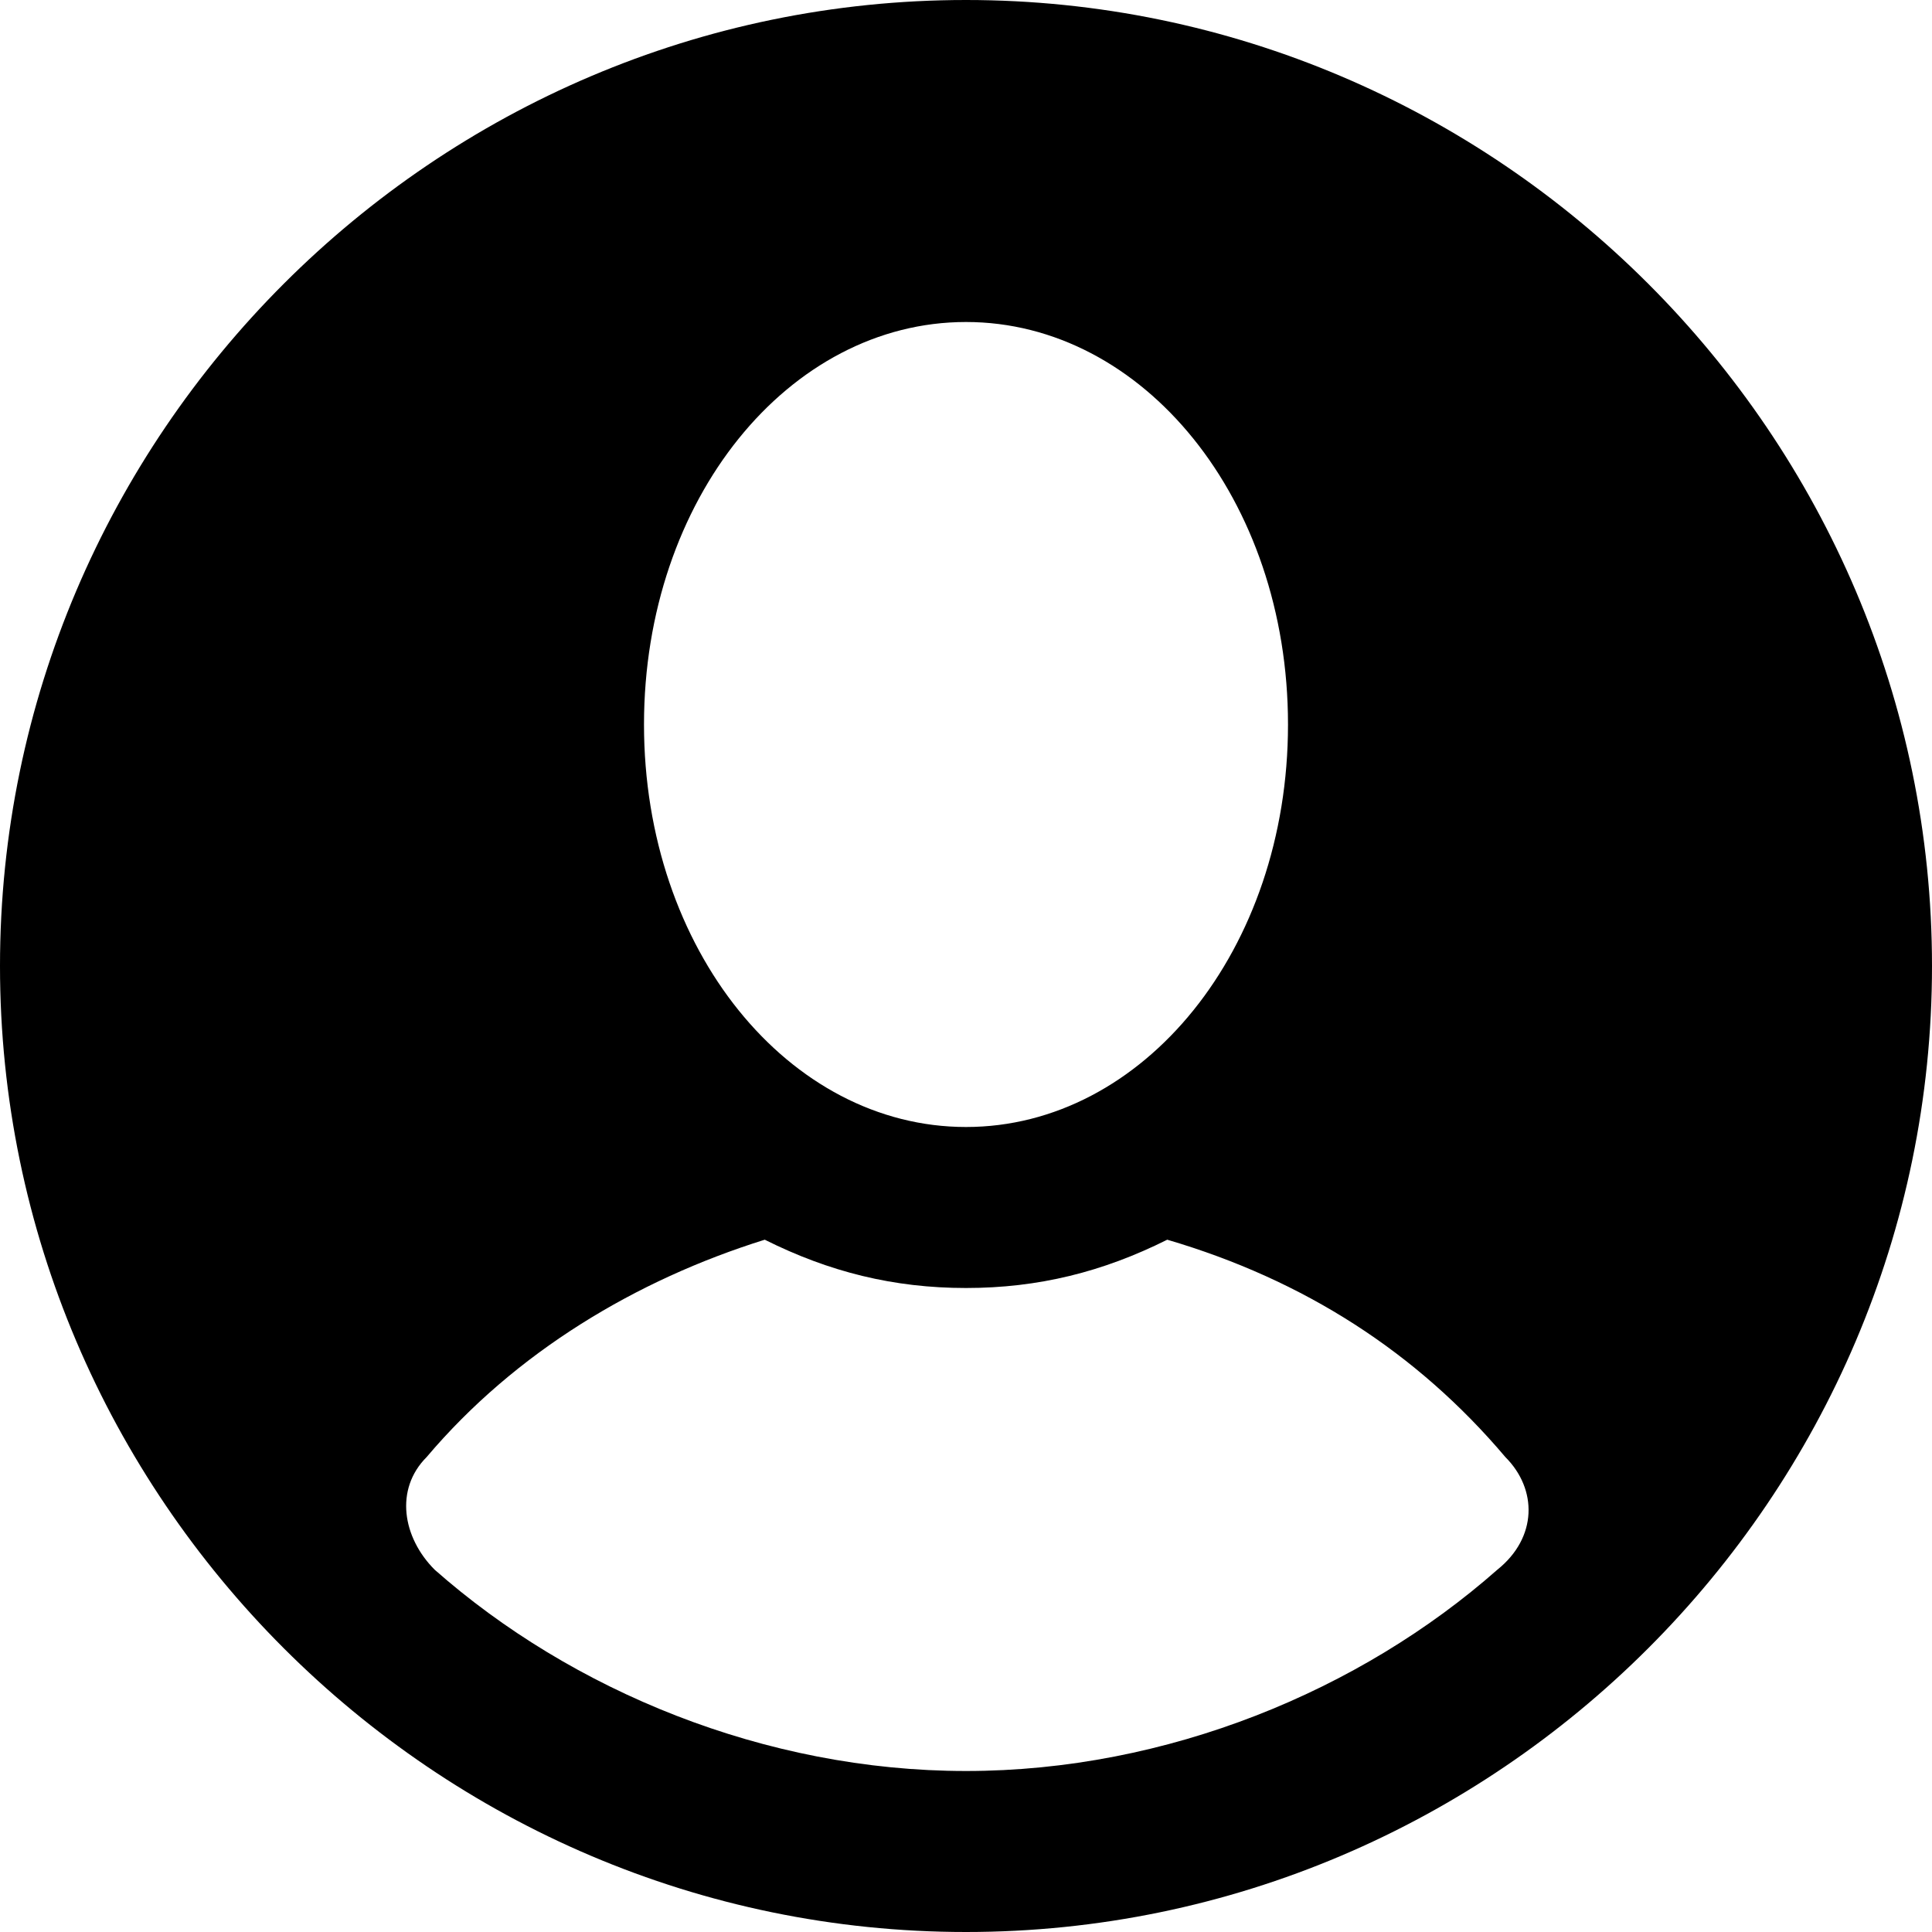
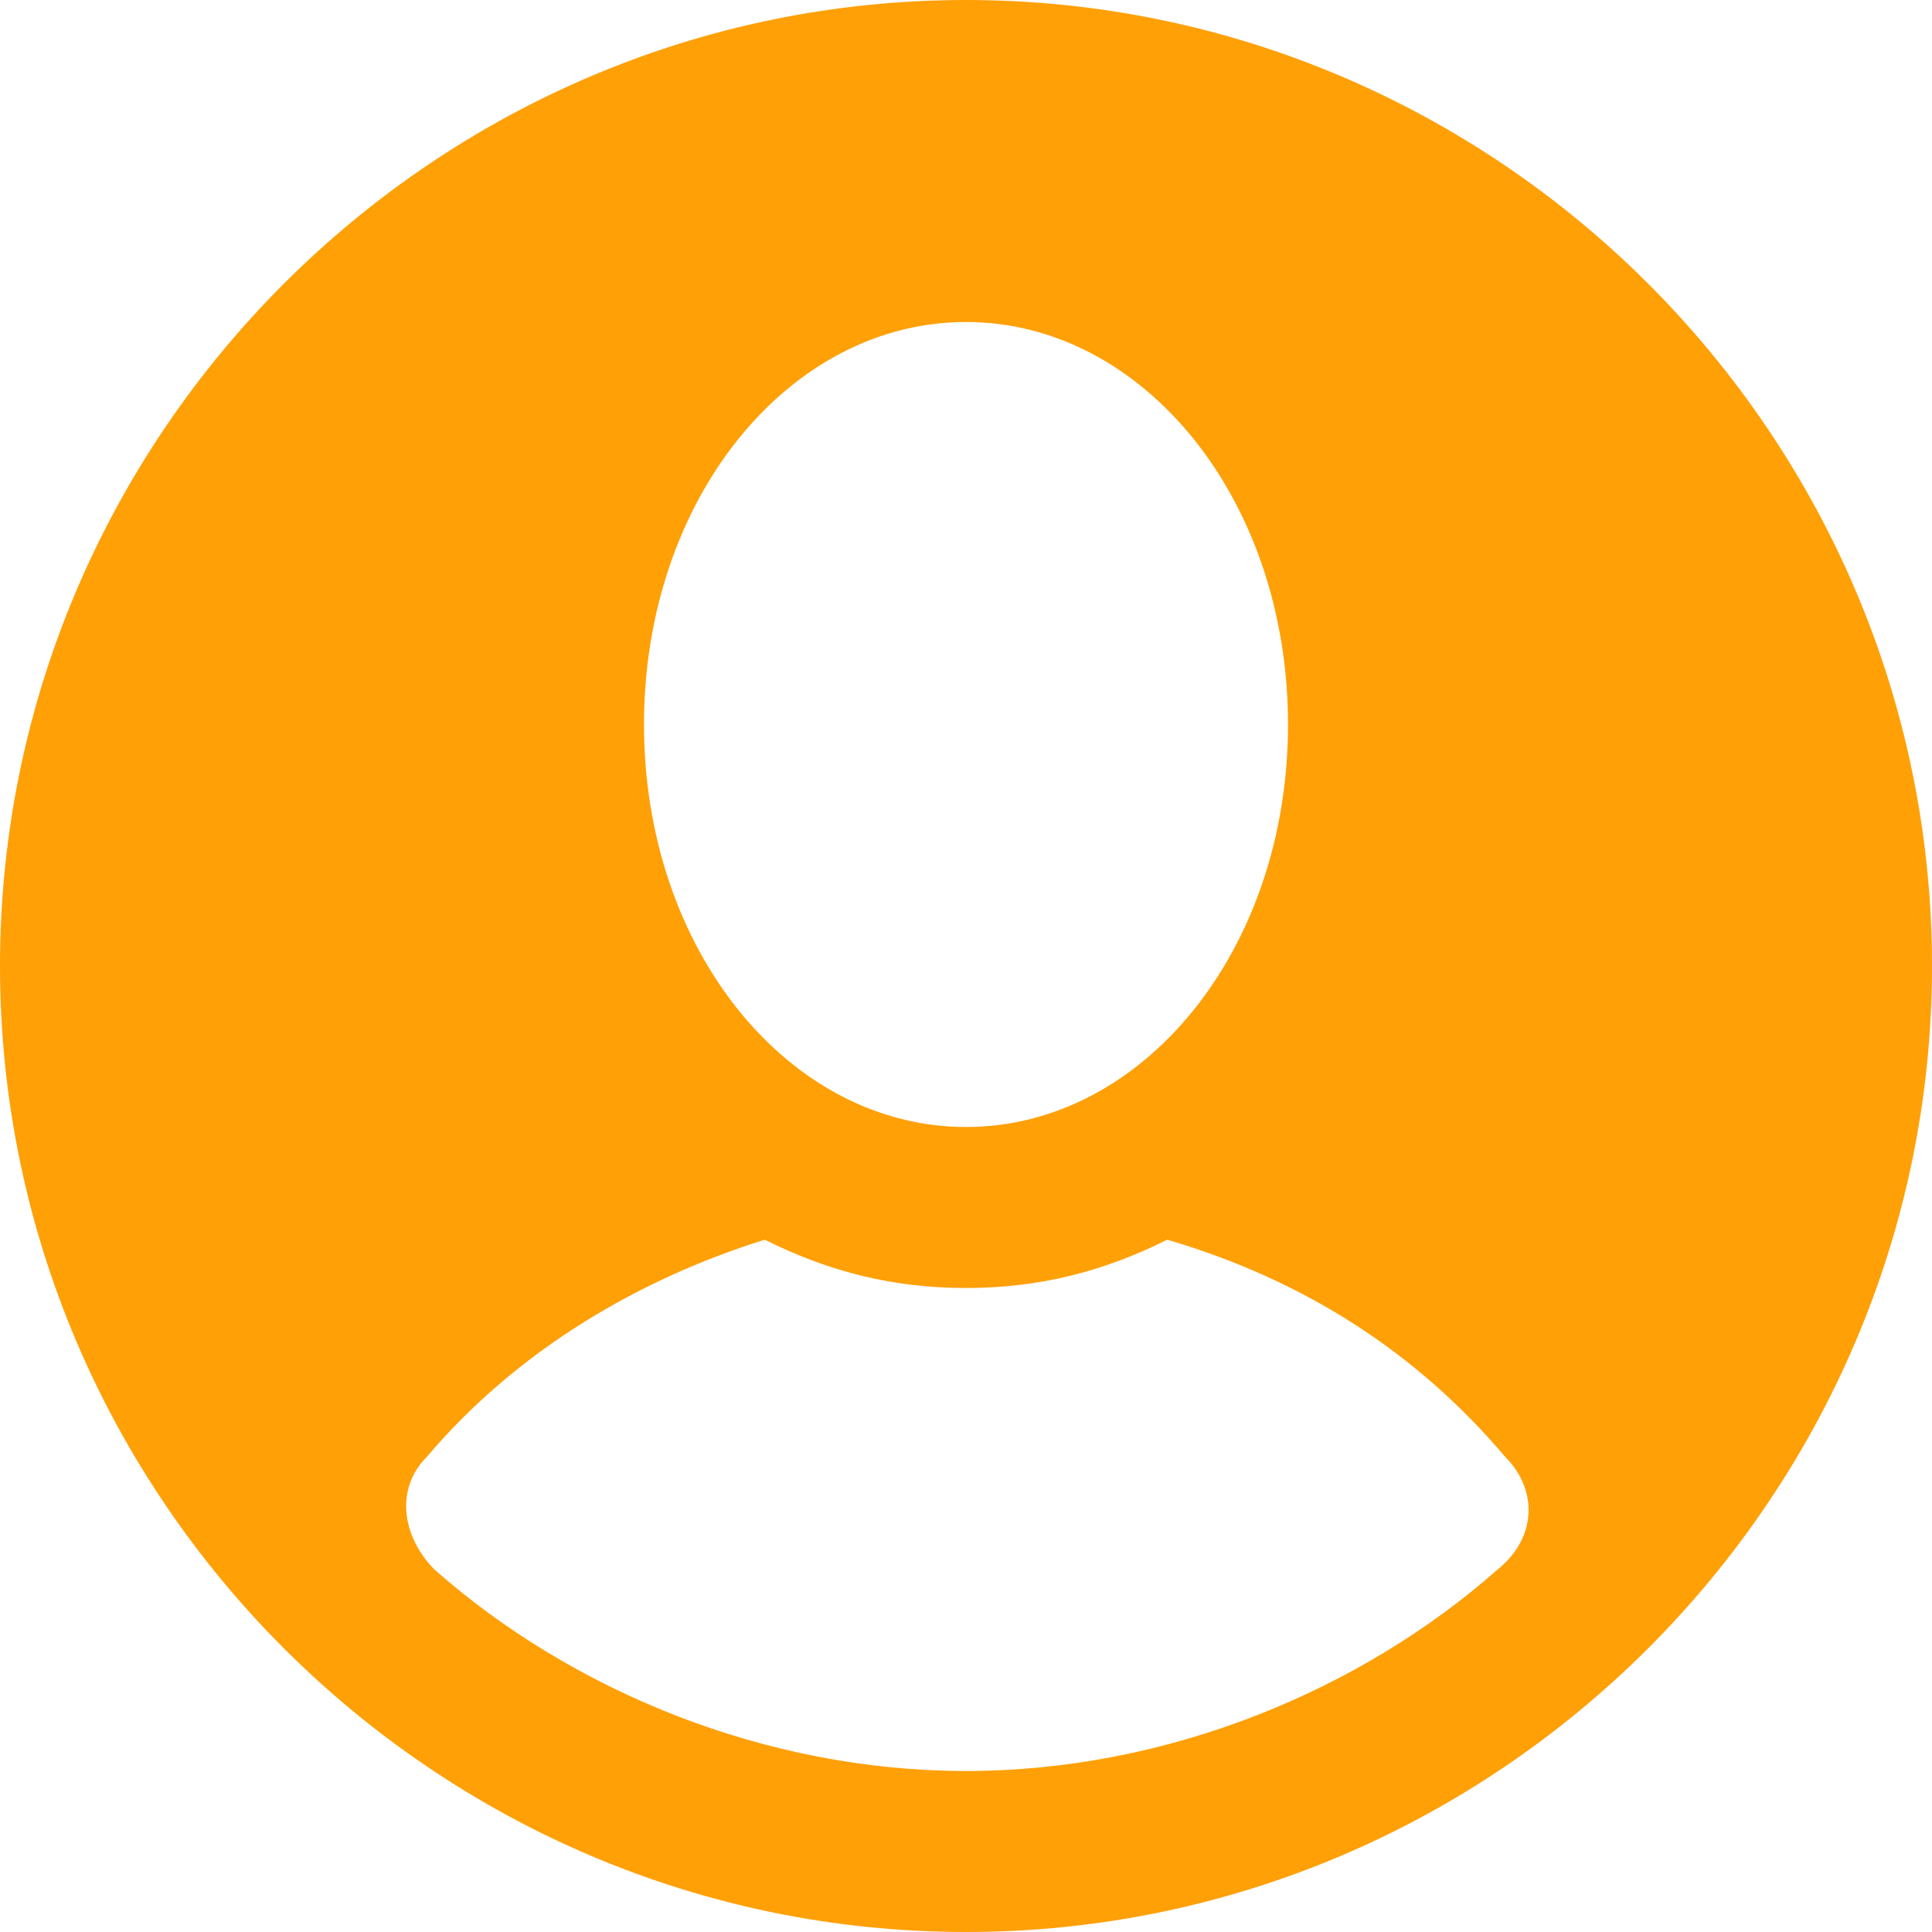
- <svg xmlns="http://www.w3.org/2000/svg" style="enable-background:new 0 0 24 24;" version="1.1" viewBox="0 0 24 24" xml:space="preserve">
-   <g id="info" />
+ <svg xmlns="http://www.w3.org/2000/svg" version="1.1" id="圖層_1" x="0px" y="0px" viewBox="0 0 24 24" style="enable-background:new 0 0 24 24;" xml:space="preserve">
+   <style type="text/css">
+ 	.st0{fill:#FFA007;}
+ </style>
+   <g id="info">
+ </g>
  <g id="icons">
-     <path d="M12,0C5.4,0,0,5.4,0,12c0,6.6,5.4,12,12,12s12-5.4,12-12C24,5.4,18.6,0,12,0z M12,4c2.2,0,4,2.2,4,5s-1.8,5-4,5   s-4-2.2-4-5S9.8,4,12,4z M18.6,19.5C16.9,21,14.5,22,12,22s-4.9-1-6.6-2.5c-0.4-0.4-0.5-1-0.1-1.4c1.1-1.3,2.6-2.2,4.2-2.7   c0.8,0.4,1.6,0.6,2.5,0.6s1.7-0.2,2.5-0.6c1.7,0.5,3.1,1.4,4.2,2.7C19.1,18.5,19.1,19.1,18.6,19.5z" id="user2" />
+     <path id="user2" class="st0" d="M12,0C5.4,0,0,5.4,0,12s5.4,12,12,12s12-5.4,12-12S18.6,0,12,0z M12,4c2.2,0,4,2.2,4,5s-1.8,5-4,5   s-4-2.2-4-5S9.8,4,12,4z M18.6,19.5C16.9,21,14.5,22,12,22s-4.9-1-6.6-2.5c-0.4-0.4-0.5-1-0.1-1.4c1.1-1.3,2.6-2.2,4.2-2.7   c0.8,0.4,1.6,0.6,2.5,0.6s1.7-0.2,2.5-0.6c1.7,0.5,3.1,1.4,4.2,2.7C19.1,18.5,19.1,19.1,18.6,19.5z" />
  </g>
</svg>
